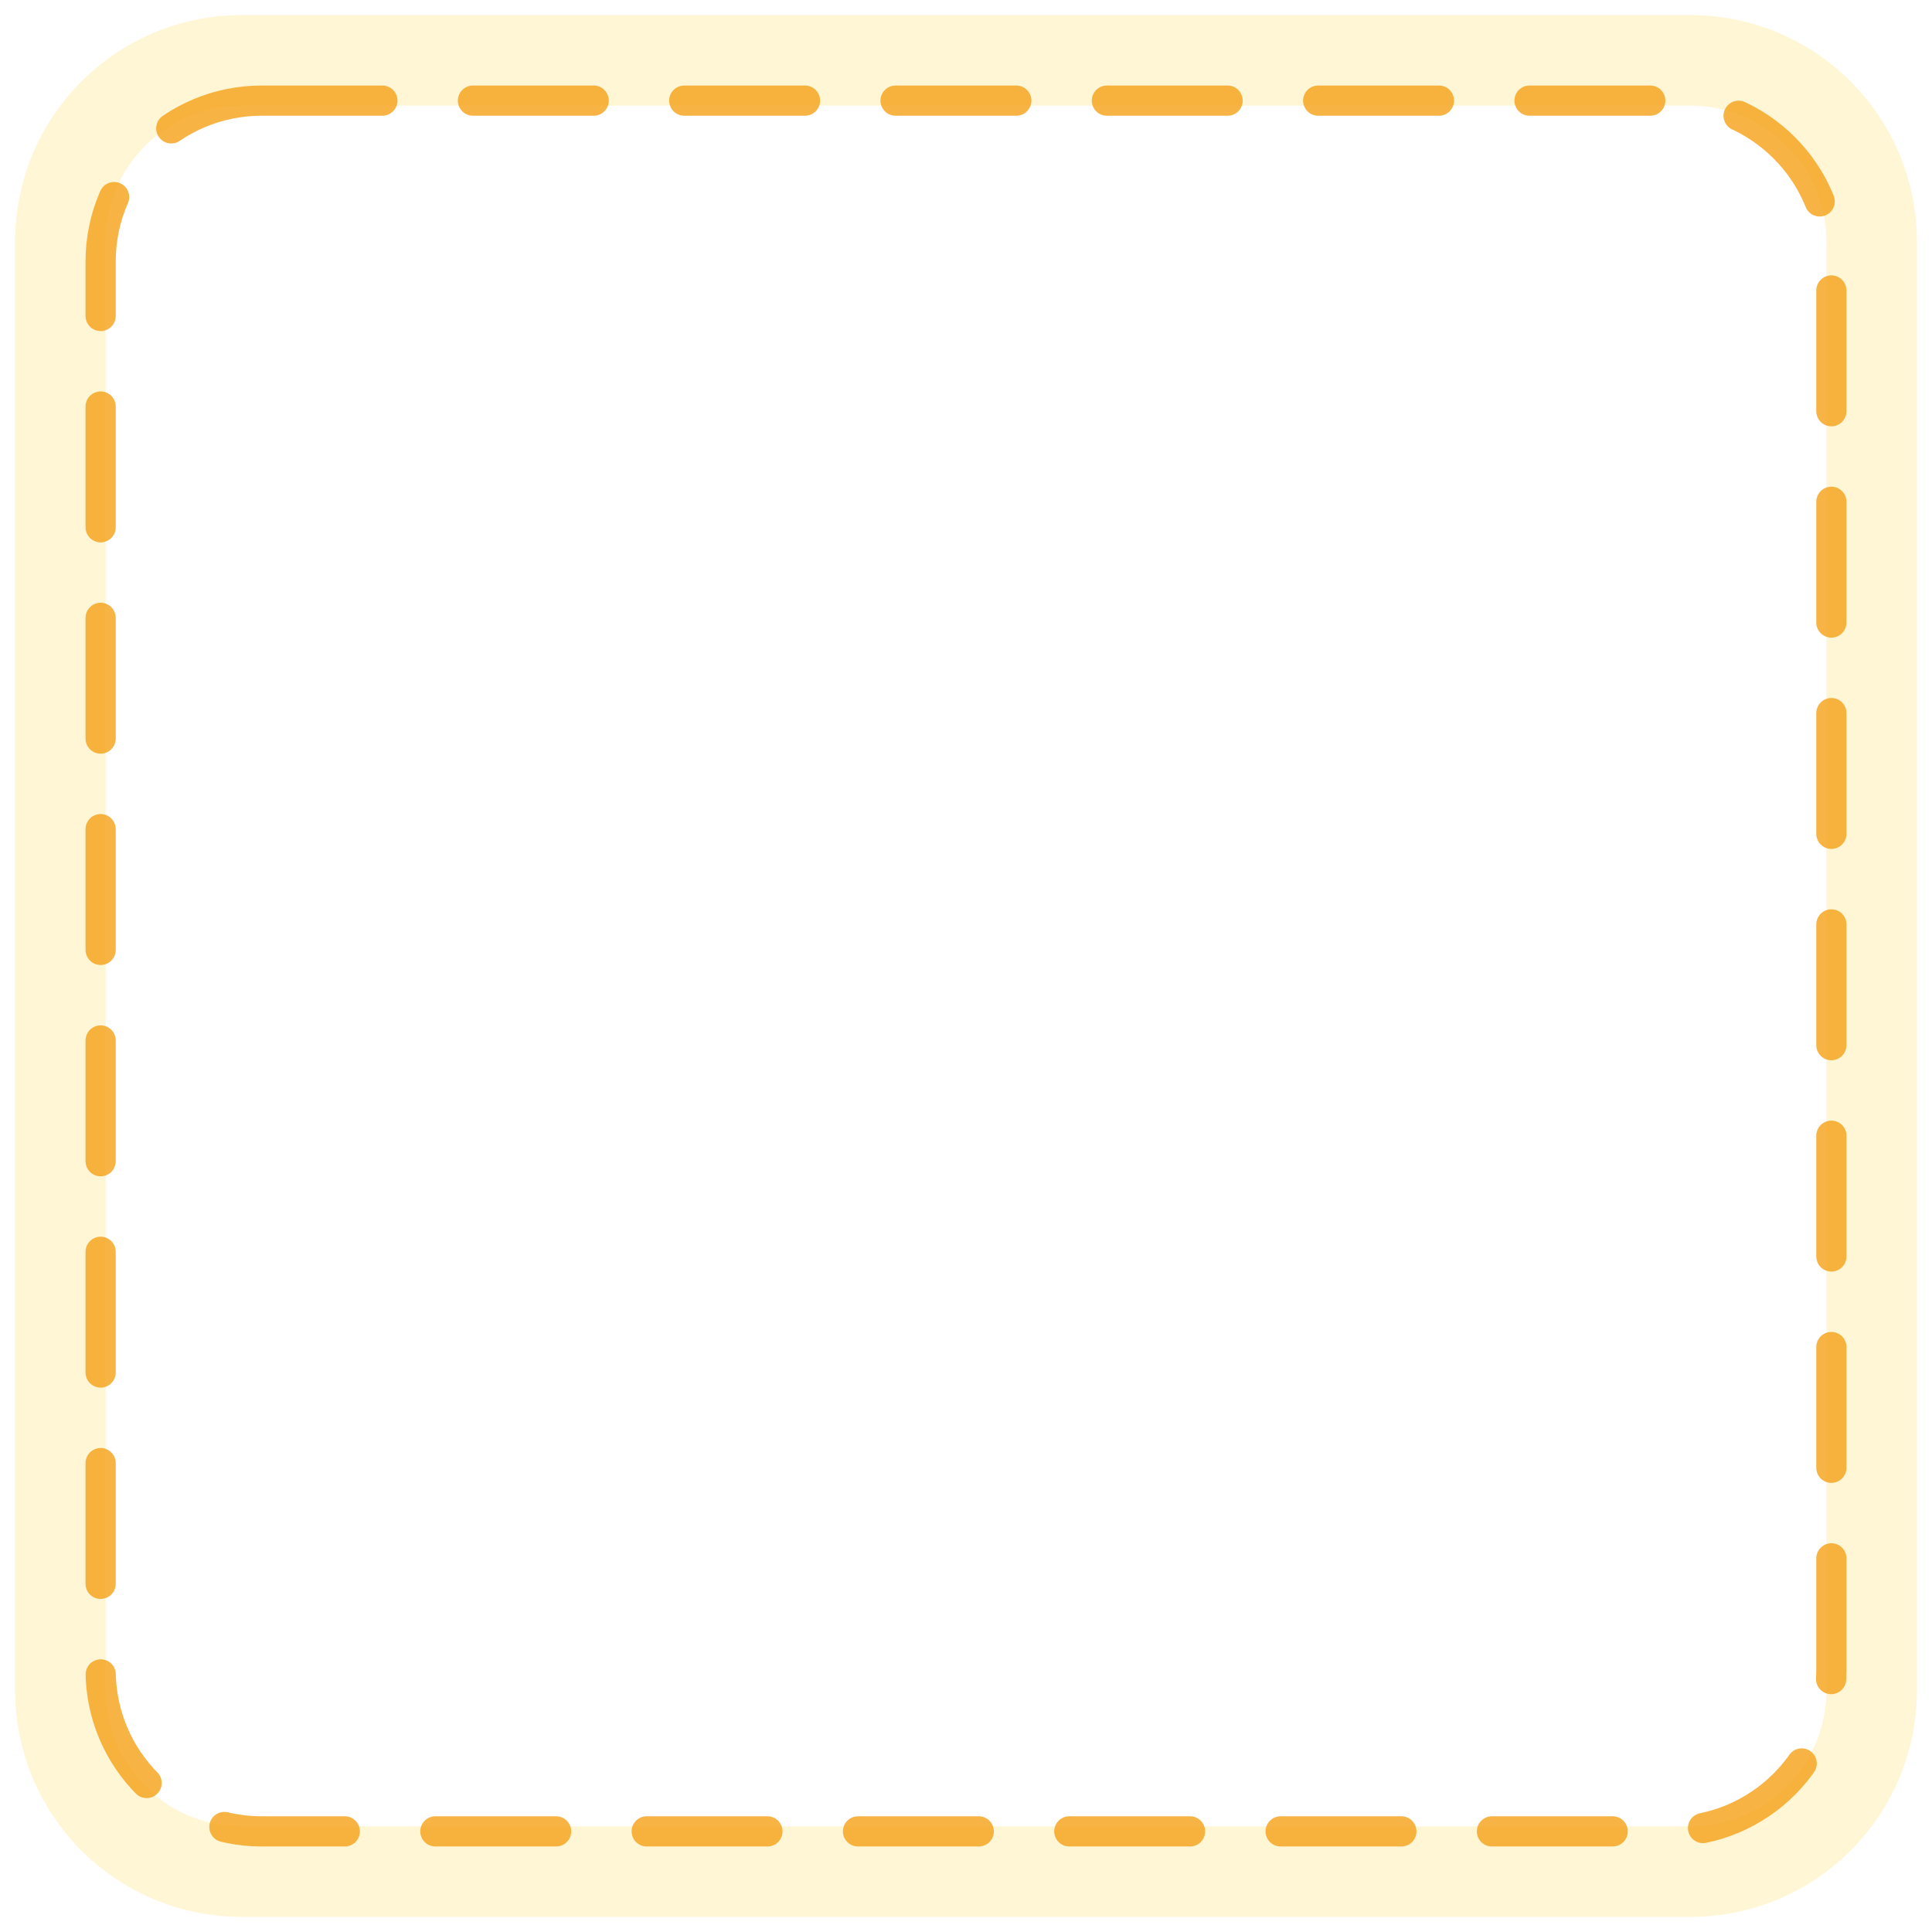
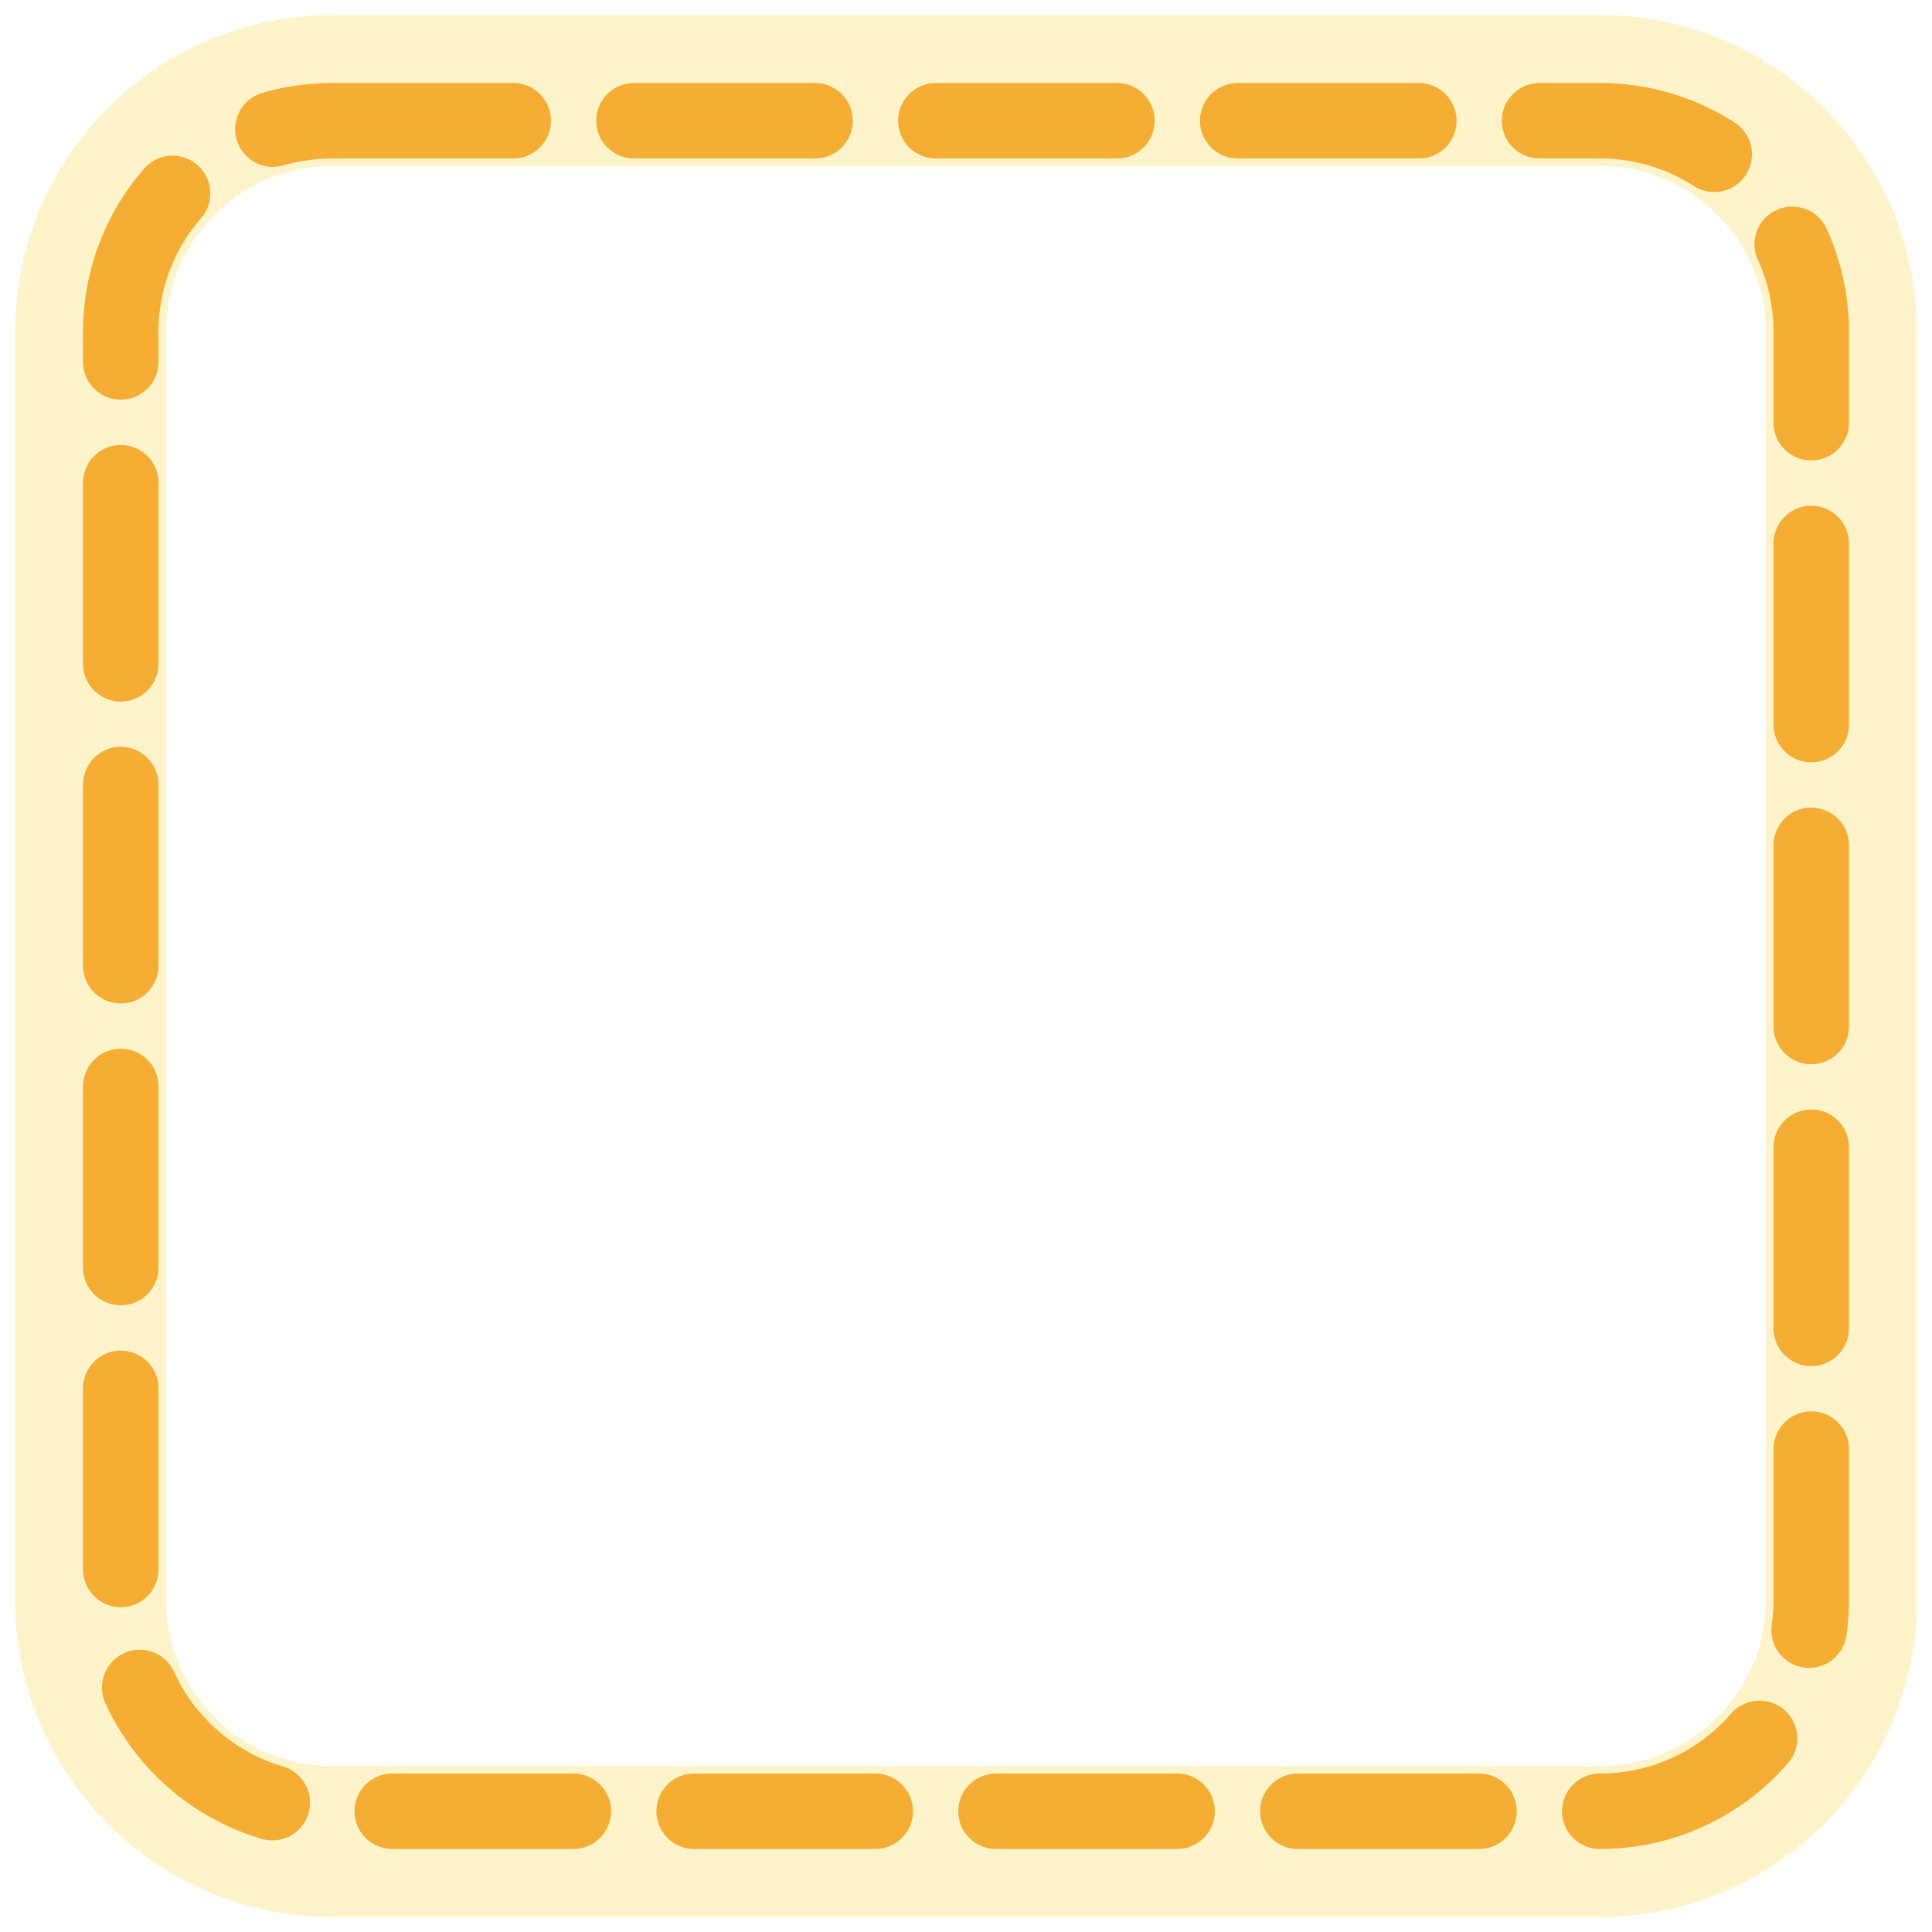
- <svg xmlns="http://www.w3.org/2000/svg" viewBox="0 0 192 192" width="192" height="192">
-   <rect x="6" y="6" width="180" height="180" rx="18" fill="none" stroke="#FFE58A" stroke-width="9" stroke-opacity="0.35" />
-   <rect x="10" y="10" width="172" height="172" rx="16" fill="none" stroke="#F5A623" stroke-width="3" stroke-opacity="0.85" stroke-dasharray="12 9" stroke-linecap="round" />
+ <svg xmlns="http://www.w3.org/2000/svg" viewBox="0 0 64 64" width="64" height="64">
+   <rect x="3" y="3" width="58" height="58" rx="8" fill="none" stroke="#FFE58A" stroke-width="5" stroke-opacity="0.45" />
+   <rect x="4" y="4" width="56" height="56" rx="7" fill="none" stroke="#F5A623" stroke-width="2.5" stroke-opacity="0.9" stroke-dasharray="6 4" stroke-linecap="round" />
</svg>
